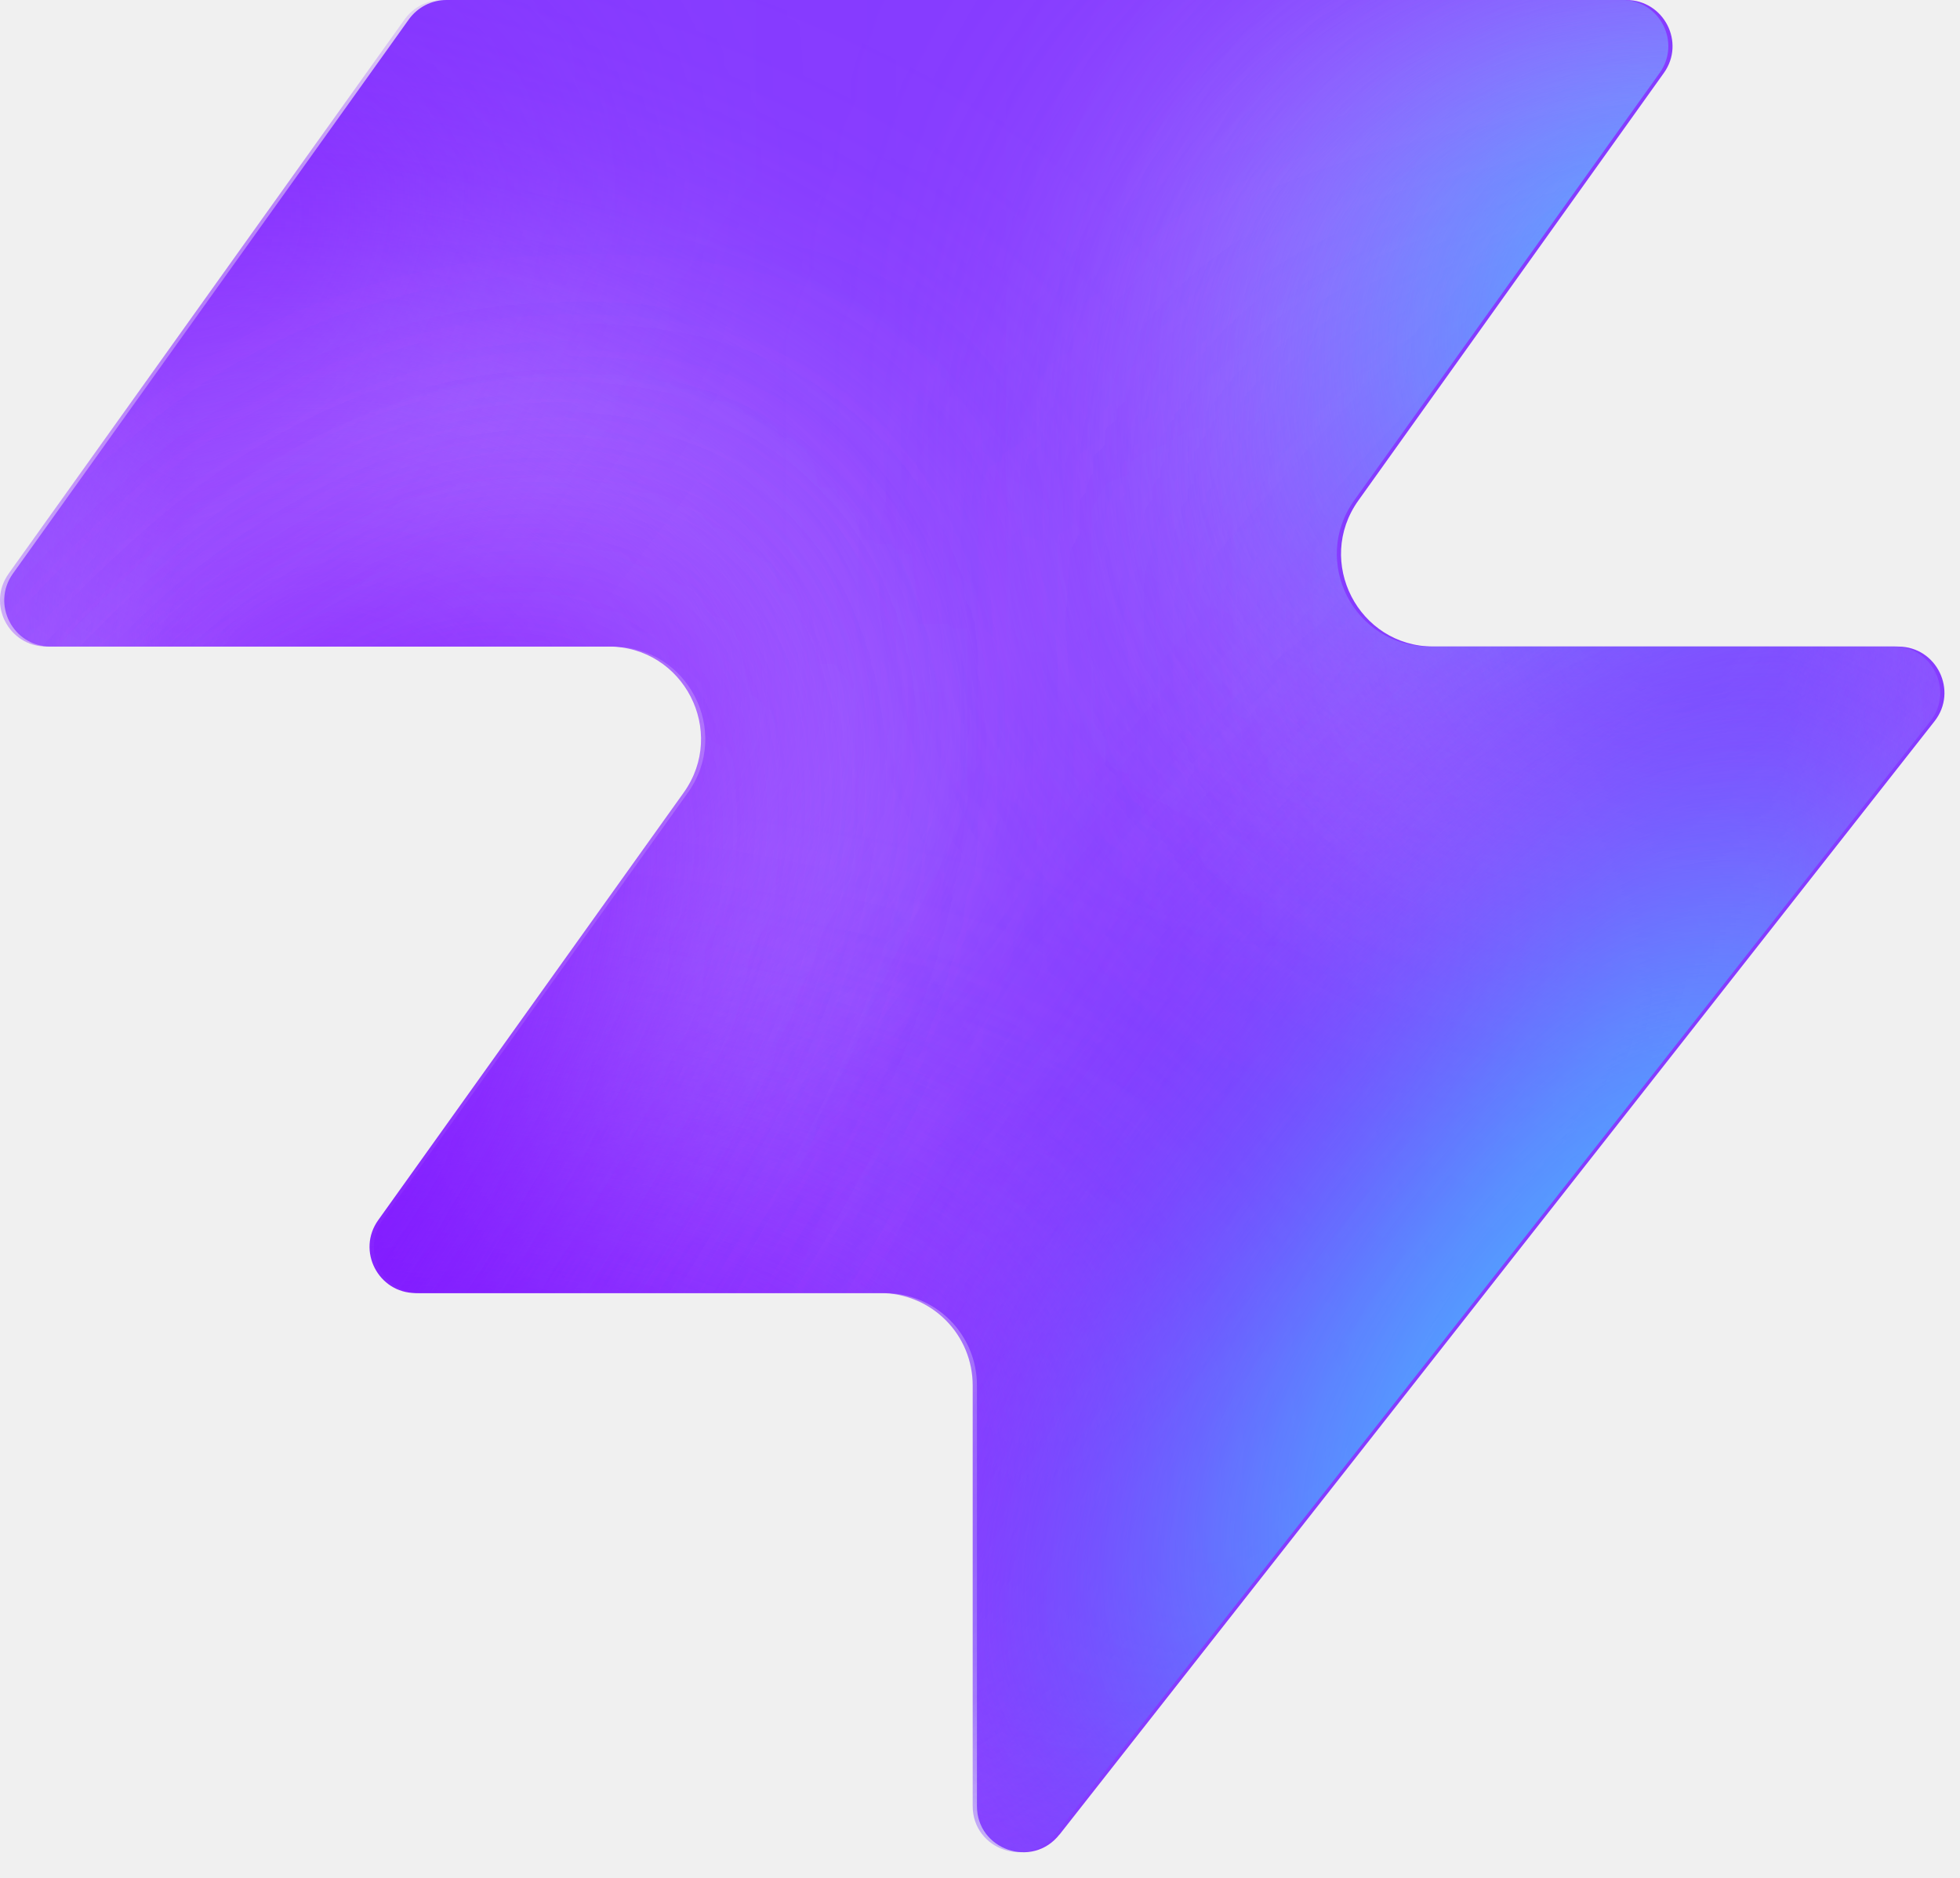
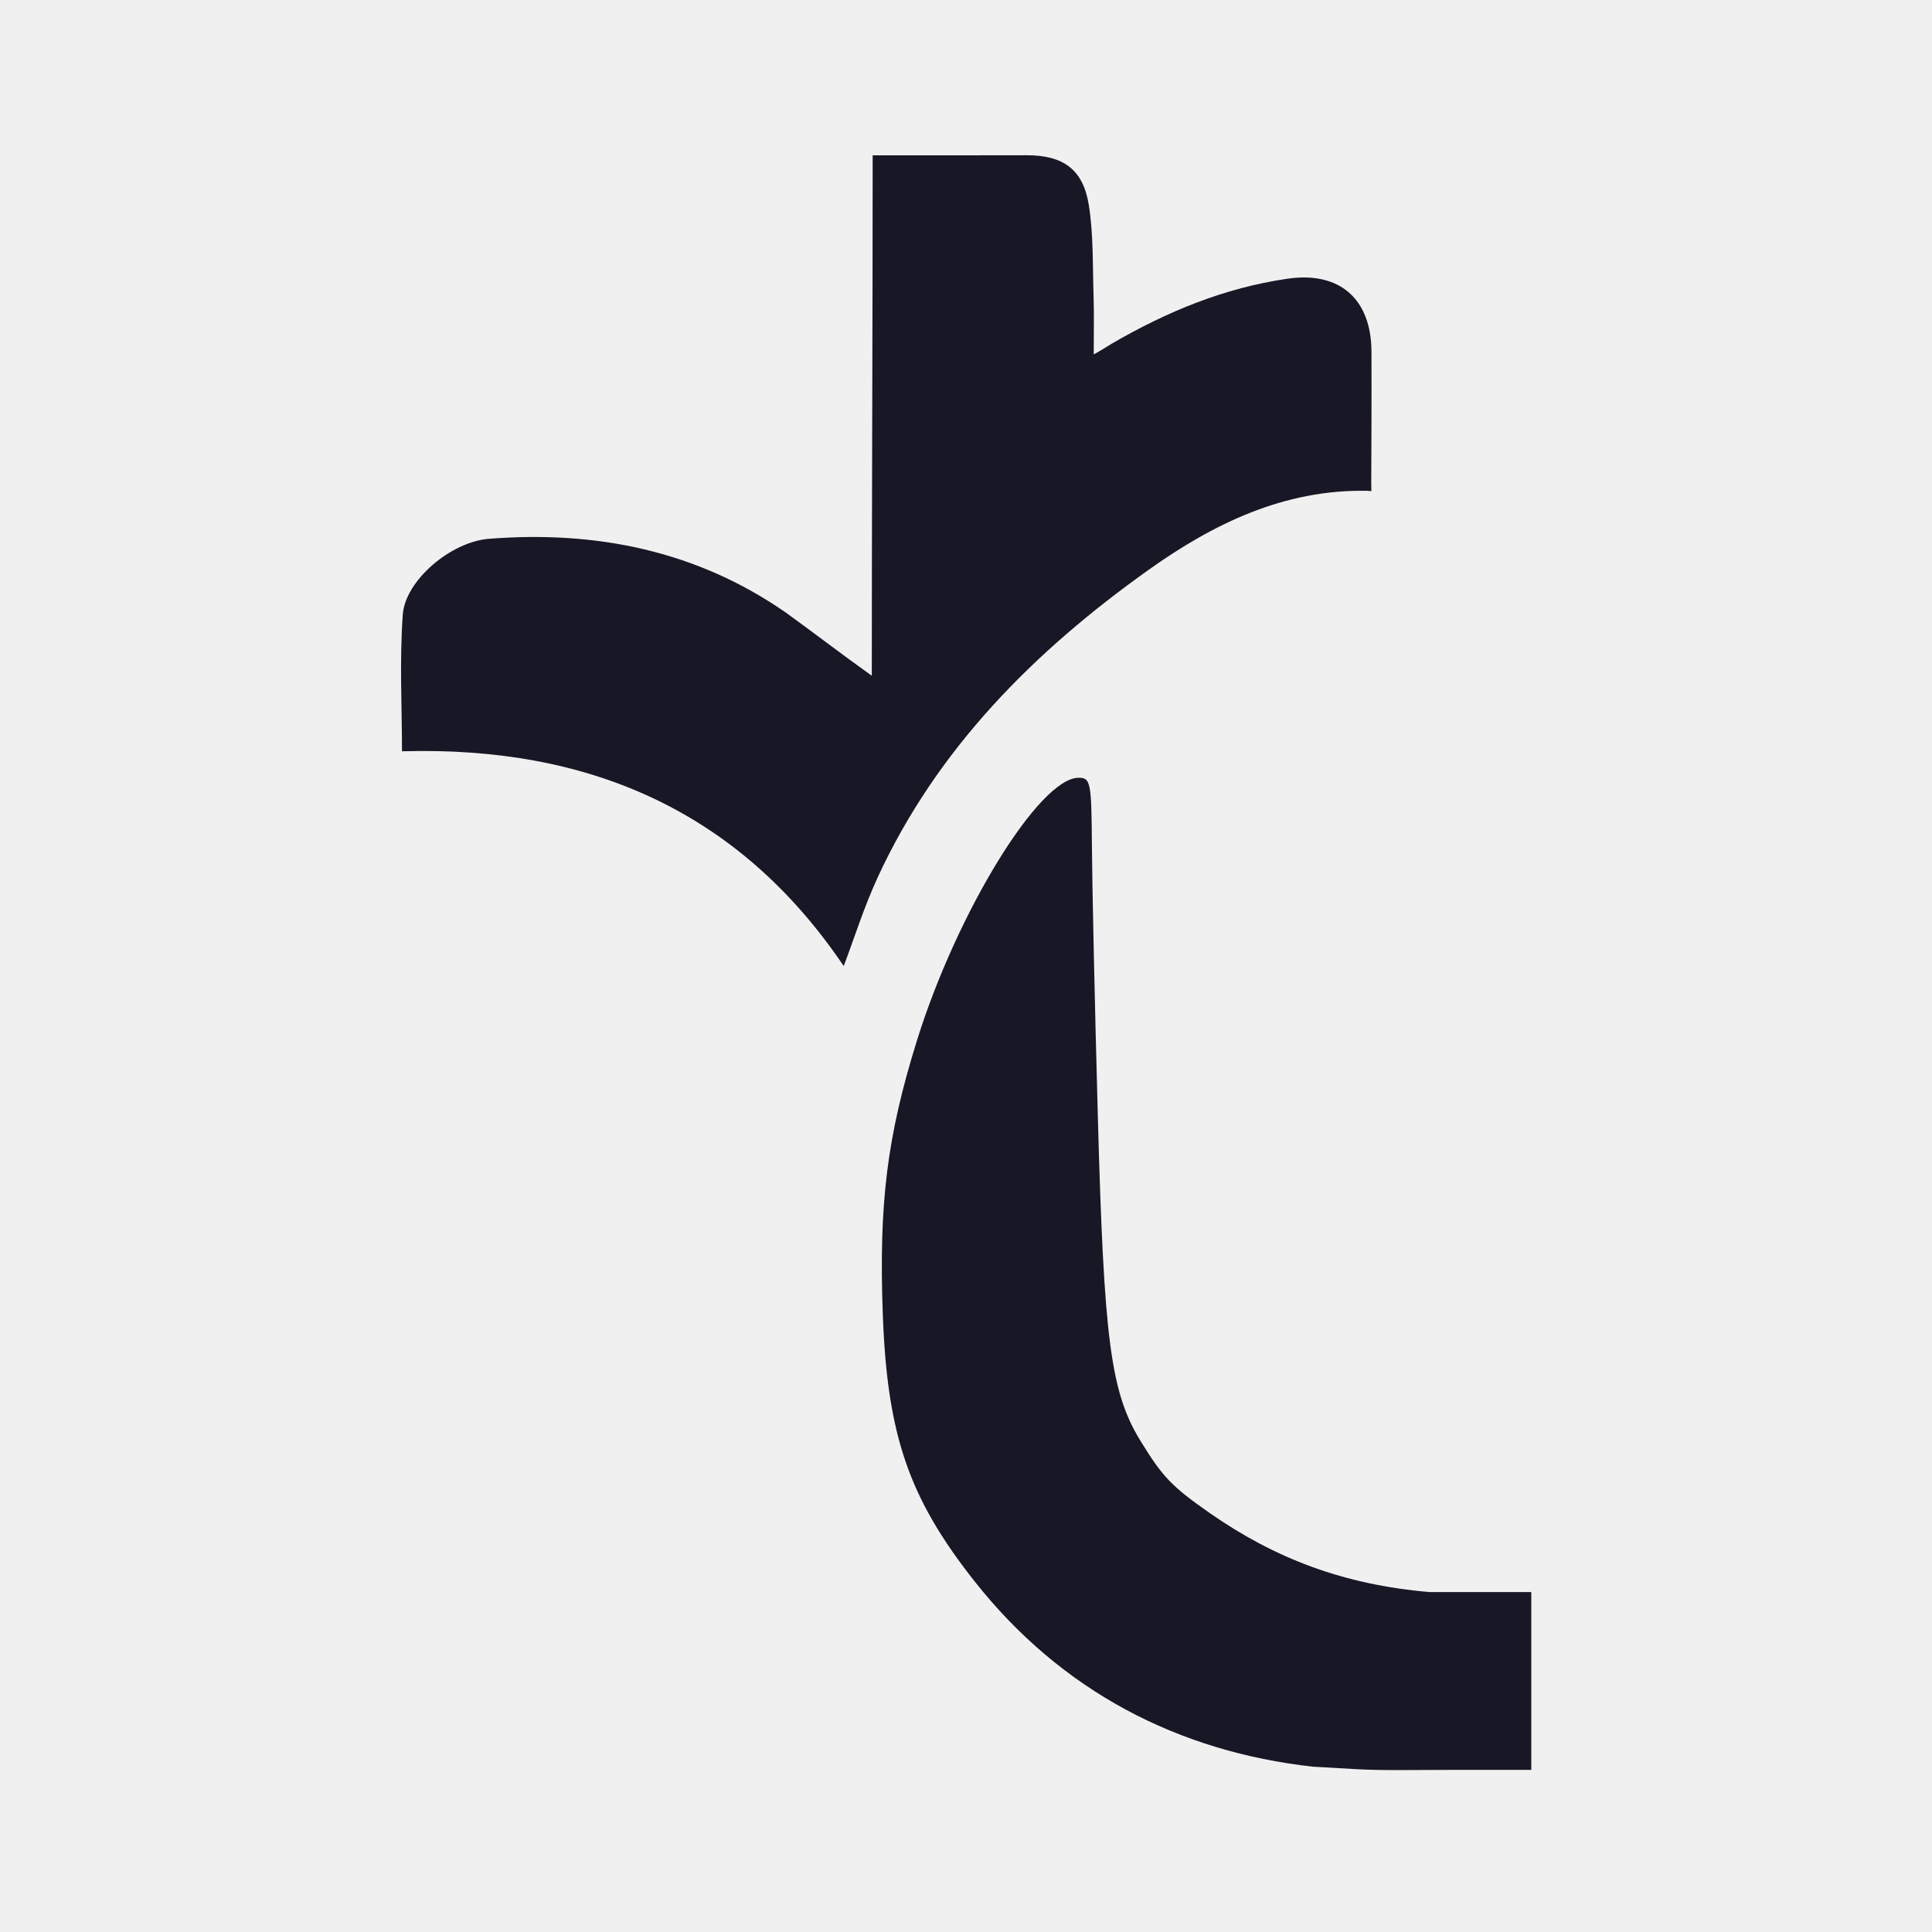
- <svg xmlns="http://www.w3.org/2000/svg" width="48" height="46" fill="none" viewBox="0 0 48 46">
-   <path fill="#863bff" d="M25.946 44.938c-.664.845-2.021.375-2.021-.698V33.937a2.26 2.26 0 0 0-2.262-2.262H10.287c-.92 0-1.456-1.04-.92-1.788l7.48-10.471c1.07-1.497 0-3.578-1.842-3.578H1.237c-.92 0-1.456-1.04-.92-1.788L10.013.474c.214-.297.556-.474.92-.474h28.894c.92 0 1.456 1.04.92 1.788l-7.48 10.471c-1.07 1.498 0 3.579 1.842 3.579h11.377c.943 0 1.473 1.088.89 1.83L25.947 44.94z" style="fill:#863bff;fill:color(display-p3 .525 .23 1);fill-opacity:1" />
-   <mask id="a" width="48" height="46" x="0" y="0" maskUnits="userSpaceOnUse" style="mask-type:alpha">
-     <path fill="#000" d="M25.842 44.938c-.664.844-2.021.375-2.021-.698V33.937a2.26 2.26 0 0 0-2.262-2.262H10.183c-.92 0-1.456-1.04-.92-1.788l7.48-10.471c1.07-1.498 0-3.579-1.842-3.579H1.133c-.92 0-1.456-1.04-.92-1.787L9.91.473c.214-.297.556-.474.92-.474h28.894c.92 0 1.456 1.04.92 1.788l-7.48 10.471c-1.07 1.498 0 3.578 1.842 3.578h11.377c.943 0 1.473 1.088.89 1.832L25.843 44.94z" style="fill:#000;fill-opacity:1" />
-   </mask>
-   <g mask="url(#a)">
-     <g filter="url(#b)">
-       <ellipse cx="5.508" cy="14.704" fill="#ede6ff" rx="5.508" ry="14.704" style="fill:#ede6ff;fill:color(display-p3 .927 .903 1);fill-opacity:1" transform="matrix(.00324 1 1 -.00324 -4.47 31.516)" />
-     </g>
-     <g filter="url(#c)">
-       <ellipse cx="10.399" cy="29.851" fill="#ede6ff" rx="10.399" ry="29.851" style="fill:#ede6ff;fill:color(display-p3 .927 .903 1);fill-opacity:1" transform="matrix(.00324 1 1 -.00324 -39.328 7.883)" />
-     </g>
-     <g filter="url(#d)">
-       <ellipse cx="5.508" cy="30.487" fill="#7e14ff" rx="5.508" ry="30.487" style="fill:#7e14ff;fill:color(display-p3 .492 .077 1);fill-opacity:1" transform="rotate(89.814 -25.913 -14.639)scale(1 -1)" />
-     </g>
-     <g filter="url(#e)">
-       <ellipse cx="5.508" cy="30.599" fill="#7e14ff" rx="5.508" ry="30.599" style="fill:#7e14ff;fill:color(display-p3 .492 .077 1);fill-opacity:1" transform="rotate(89.814 -32.644 -3.334)scale(1 -1)" />
-     </g>
-     <g filter="url(#f)">
-       <ellipse cx="5.508" cy="30.599" fill="#7e14ff" rx="5.508" ry="30.599" style="fill:#7e14ff;fill:color(display-p3 .492 .077 1);fill-opacity:1" transform="matrix(.00324 1 1 -.00324 -34.34 30.47)" />
-     </g>
-     <g filter="url(#g)">
-       <ellipse cx="14.072" cy="22.078" fill="#ede6ff" rx="14.072" ry="22.078" style="fill:#ede6ff;fill:color(display-p3 .927 .903 1);fill-opacity:1" transform="rotate(93.35 24.506 48.493)scale(-1 1)" />
-     </g>
-     <g filter="url(#h)">
-       <ellipse cx="3.47" cy="21.501" fill="#7e14ff" rx="3.47" ry="21.501" style="fill:#7e14ff;fill:color(display-p3 .492 .077 1);fill-opacity:1" transform="rotate(89.009 28.708 47.59)scale(-1 1)" />
-     </g>
-     <g filter="url(#i)">
-       <ellipse cx="3.47" cy="21.501" fill="#7e14ff" rx="3.47" ry="21.501" style="fill:#7e14ff;fill:color(display-p3 .492 .077 1);fill-opacity:1" transform="rotate(89.009 28.708 47.59)scale(-1 1)" />
-     </g>
-     <g filter="url(#j)">
-       <ellipse cx=".387" cy="8.972" fill="#7e14ff" rx="4.407" ry="29.108" style="fill:#7e14ff;fill:color(display-p3 .492 .077 1);fill-opacity:1" transform="rotate(39.51 .387 8.972)" />
-     </g>
-     <g filter="url(#k)">
-       <ellipse cx="47.523" cy="-6.092" fill="#7e14ff" rx="4.407" ry="29.108" style="fill:#7e14ff;fill:color(display-p3 .492 .077 1);fill-opacity:1" transform="rotate(37.892 47.523 -6.092)" />
-     </g>
-     <g filter="url(#l)">
-       <ellipse cx="41.412" cy="6.333" fill="#47bfff" rx="5.971" ry="9.665" style="fill:#47bfff;fill:color(display-p3 .28 .748 1);fill-opacity:1" transform="rotate(37.892 41.412 6.333)" />
-     </g>
-     <g filter="url(#m)">
-       <ellipse cx="-1.879" cy="38.332" fill="#7e14ff" rx="4.407" ry="29.108" style="fill:#7e14ff;fill:color(display-p3 .492 .077 1);fill-opacity:1" transform="rotate(37.892 -1.88 38.332)" />
-     </g>
-     <g filter="url(#n)">
-       <ellipse cx="-1.879" cy="38.332" fill="#7e14ff" rx="4.407" ry="29.108" style="fill:#7e14ff;fill:color(display-p3 .492 .077 1);fill-opacity:1" transform="rotate(37.892 -1.88 38.332)" />
-     </g>
-     <g filter="url(#o)">
-       <ellipse cx="35.651" cy="29.907" fill="#7e14ff" rx="4.407" ry="29.108" style="fill:#7e14ff;fill:color(display-p3 .492 .077 1);fill-opacity:1" transform="rotate(37.892 35.651 29.907)" />
-     </g>
-     <g filter="url(#p)">
-       <ellipse cx="38.418" cy="32.4" fill="#47bfff" rx="5.971" ry="15.297" style="fill:#47bfff;fill:color(display-p3 .28 .748 1);fill-opacity:1" transform="rotate(37.892 38.418 32.4)" />
-     </g>
+ <svg xmlns="http://www.w3.org/2000/svg" viewBox="0 0 112 112">
+   <style>
+     /* Adapt to the browser/tab background: near-black on light, white on dark. */
+     path { fill: #171725; }
+     @media (prefers-color-scheme: dark) { path { fill: #ffffff; } }
+   </style>
+   <g transform="translate(23.25 9) scale(0.84)">
+     <path d="M46.758 42.962C47.593 42.962 47.647 43.252 47.678 47.739C47.695 50.368 47.88 58.816 48.091 66.516C48.509 81.677 48.953 85.335 51.024 88.715C52.552 91.211 53.186 91.878 55.823 93.715C60.328 96.854 65.084 98.659 71.003 99.161H78V111.431H72.428C69.644 111.431 67.723 111.483 65.927 111.382L62.901 111.208C53.664 110.167 45.581 106.038 39.544 98.372C35.047 92.662 33.556 88.334 33.248 80.047C32.962 72.346 33.54 67.715 35.599 61.108C38.371 52.206 44.056 42.962 46.758 42.962Z" />
+     <path d="M43.189 0C45.69 0.004 47.071 0.961 47.465 3.445C47.791 5.5 47.724 7.625 47.792 9.718C47.832 10.957 47.803 12.251 47.803 13.744C48.325 13.458 48.703 13.219 49.049 13.004C52.866 10.782 56.82 9.157 61.171 8.521C64.773 7.995 66.952 9.911 66.971 13.548C66.98 15.197 66.972 16.849 66.971 18.646C66.967 20.093 66.963 21.391 66.955 22.689C66.954 22.785 66.966 23.046 66.966 23.157C66.966 23.2 66.751 23.159 66.672 23.157C60.945 23.051 56.073 25.418 51.579 28.62C43.705 34.229 36.998 40.929 32.884 49.856C31.949 51.886 31.276 54.036 30.55 55.955C23.339 45.285 13.008 40.76 0.064 41.134C0.064 38.067 -0.112 34.867 0.119 31.699C0.29 29.355 3.416 26.681 6.06 26.471C13.431 25.888 20.384 27.281 26.54 31.552C28.429 32.912 30.273 34.342 32.487 35.921C32.487 23.791 32.547 11.959 32.547 0.006C34.58 0.006 36.409 0.007 38.238 0.006C39.887 0.005 41.54 -0.002 43.189 0Z" />
  </g>
-   <defs>
-     <filter id="b" width="60.045" height="41.654" x="-19.77" y="16.149" color-interpolation-filters="sRGB" filterUnits="userSpaceOnUse">
-       <feFlood flood-opacity="0" result="BackgroundImageFix" />
-       <feBlend in="SourceGraphic" in2="BackgroundImageFix" result="shape" />
-       <feGaussianBlur result="effect1_foregroundBlur_2002_17158" stdDeviation="7.659" />
-     </filter>
-     <filter id="c" width="90.34" height="51.437" x="-54.613" y="-7.533" color-interpolation-filters="sRGB" filterUnits="userSpaceOnUse">
-       <feFlood flood-opacity="0" result="BackgroundImageFix" />
-       <feBlend in="SourceGraphic" in2="BackgroundImageFix" result="shape" />
-       <feGaussianBlur result="effect1_foregroundBlur_2002_17158" stdDeviation="7.659" />
-     </filter>
-     <filter id="d" width="79.355" height="29.4" x="-49.64" y="2.03" color-interpolation-filters="sRGB" filterUnits="userSpaceOnUse">
-       <feFlood flood-opacity="0" result="BackgroundImageFix" />
-       <feBlend in="SourceGraphic" in2="BackgroundImageFix" result="shape" />
-       <feGaussianBlur result="effect1_foregroundBlur_2002_17158" stdDeviation="4.596" />
-     </filter>
-     <filter id="e" width="79.579" height="29.4" x="-45.045" y="20.029" color-interpolation-filters="sRGB" filterUnits="userSpaceOnUse">
-       <feFlood flood-opacity="0" result="BackgroundImageFix" />
-       <feBlend in="SourceGraphic" in2="BackgroundImageFix" result="shape" />
-       <feGaussianBlur result="effect1_foregroundBlur_2002_17158" stdDeviation="4.596" />
-     </filter>
-     <filter id="f" width="79.579" height="29.4" x="-43.513" y="21.178" color-interpolation-filters="sRGB" filterUnits="userSpaceOnUse">
-       <feFlood flood-opacity="0" result="BackgroundImageFix" />
-       <feBlend in="SourceGraphic" in2="BackgroundImageFix" result="shape" />
-       <feGaussianBlur result="effect1_foregroundBlur_2002_17158" stdDeviation="4.596" />
-     </filter>
-     <filter id="g" width="74.749" height="58.852" x="15.756" y="-17.901" color-interpolation-filters="sRGB" filterUnits="userSpaceOnUse">
-       <feFlood flood-opacity="0" result="BackgroundImageFix" />
-       <feBlend in="SourceGraphic" in2="BackgroundImageFix" result="shape" />
-       <feGaussianBlur result="effect1_foregroundBlur_2002_17158" stdDeviation="7.659" />
-     </filter>
-     <filter id="h" width="61.377" height="25.362" x="23.548" y="2.284" color-interpolation-filters="sRGB" filterUnits="userSpaceOnUse">
-       <feFlood flood-opacity="0" result="BackgroundImageFix" />
-       <feBlend in="SourceGraphic" in2="BackgroundImageFix" result="shape" />
-       <feGaussianBlur result="effect1_foregroundBlur_2002_17158" stdDeviation="4.596" />
-     </filter>
-     <filter id="i" width="61.377" height="25.362" x="23.548" y="2.284" color-interpolation-filters="sRGB" filterUnits="userSpaceOnUse">
-       <feFlood flood-opacity="0" result="BackgroundImageFix" />
-       <feBlend in="SourceGraphic" in2="BackgroundImageFix" result="shape" />
-       <feGaussianBlur result="effect1_foregroundBlur_2002_17158" stdDeviation="4.596" />
-     </filter>
-     <filter id="j" width="56.045" height="63.649" x="-27.636" y="-22.853" color-interpolation-filters="sRGB" filterUnits="userSpaceOnUse">
-       <feFlood flood-opacity="0" result="BackgroundImageFix" />
-       <feBlend in="SourceGraphic" in2="BackgroundImageFix" result="shape" />
-       <feGaussianBlur result="effect1_foregroundBlur_2002_17158" stdDeviation="4.596" />
-     </filter>
-     <filter id="k" width="54.814" height="64.646" x="20.116" y="-38.415" color-interpolation-filters="sRGB" filterUnits="userSpaceOnUse">
-       <feFlood flood-opacity="0" result="BackgroundImageFix" />
-       <feBlend in="SourceGraphic" in2="BackgroundImageFix" result="shape" />
-       <feGaussianBlur result="effect1_foregroundBlur_2002_17158" stdDeviation="4.596" />
-     </filter>
-     <filter id="l" width="33.541" height="35.313" x="24.641" y="-11.323" color-interpolation-filters="sRGB" filterUnits="userSpaceOnUse">
-       <feFlood flood-opacity="0" result="BackgroundImageFix" />
-       <feBlend in="SourceGraphic" in2="BackgroundImageFix" result="shape" />
-       <feGaussianBlur result="effect1_foregroundBlur_2002_17158" stdDeviation="4.596" />
-     </filter>
-     <filter id="m" width="54.814" height="64.646" x="-29.286" y="6.009" color-interpolation-filters="sRGB" filterUnits="userSpaceOnUse">
-       <feFlood flood-opacity="0" result="BackgroundImageFix" />
-       <feBlend in="SourceGraphic" in2="BackgroundImageFix" result="shape" />
-       <feGaussianBlur result="effect1_foregroundBlur_2002_17158" stdDeviation="4.596" />
-     </filter>
-     <filter id="n" width="54.814" height="64.646" x="-29.286" y="6.009" color-interpolation-filters="sRGB" filterUnits="userSpaceOnUse">
-       <feFlood flood-opacity="0" result="BackgroundImageFix" />
-       <feBlend in="SourceGraphic" in2="BackgroundImageFix" result="shape" />
-       <feGaussianBlur result="effect1_foregroundBlur_2002_17158" stdDeviation="4.596" />
-     </filter>
-     <filter id="o" width="54.814" height="64.646" x="8.244" y="-2.416" color-interpolation-filters="sRGB" filterUnits="userSpaceOnUse">
-       <feFlood flood-opacity="0" result="BackgroundImageFix" />
-       <feBlend in="SourceGraphic" in2="BackgroundImageFix" result="shape" />
-       <feGaussianBlur result="effect1_foregroundBlur_2002_17158" stdDeviation="4.596" />
-     </filter>
-     <filter id="p" width="39.409" height="43.623" x="18.713" y="10.588" color-interpolation-filters="sRGB" filterUnits="userSpaceOnUse">
-       <feFlood flood-opacity="0" result="BackgroundImageFix" />
-       <feBlend in="SourceGraphic" in2="BackgroundImageFix" result="shape" />
-       <feGaussianBlur result="effect1_foregroundBlur_2002_17158" stdDeviation="4.596" />
-     </filter>
-   </defs>
</svg>
